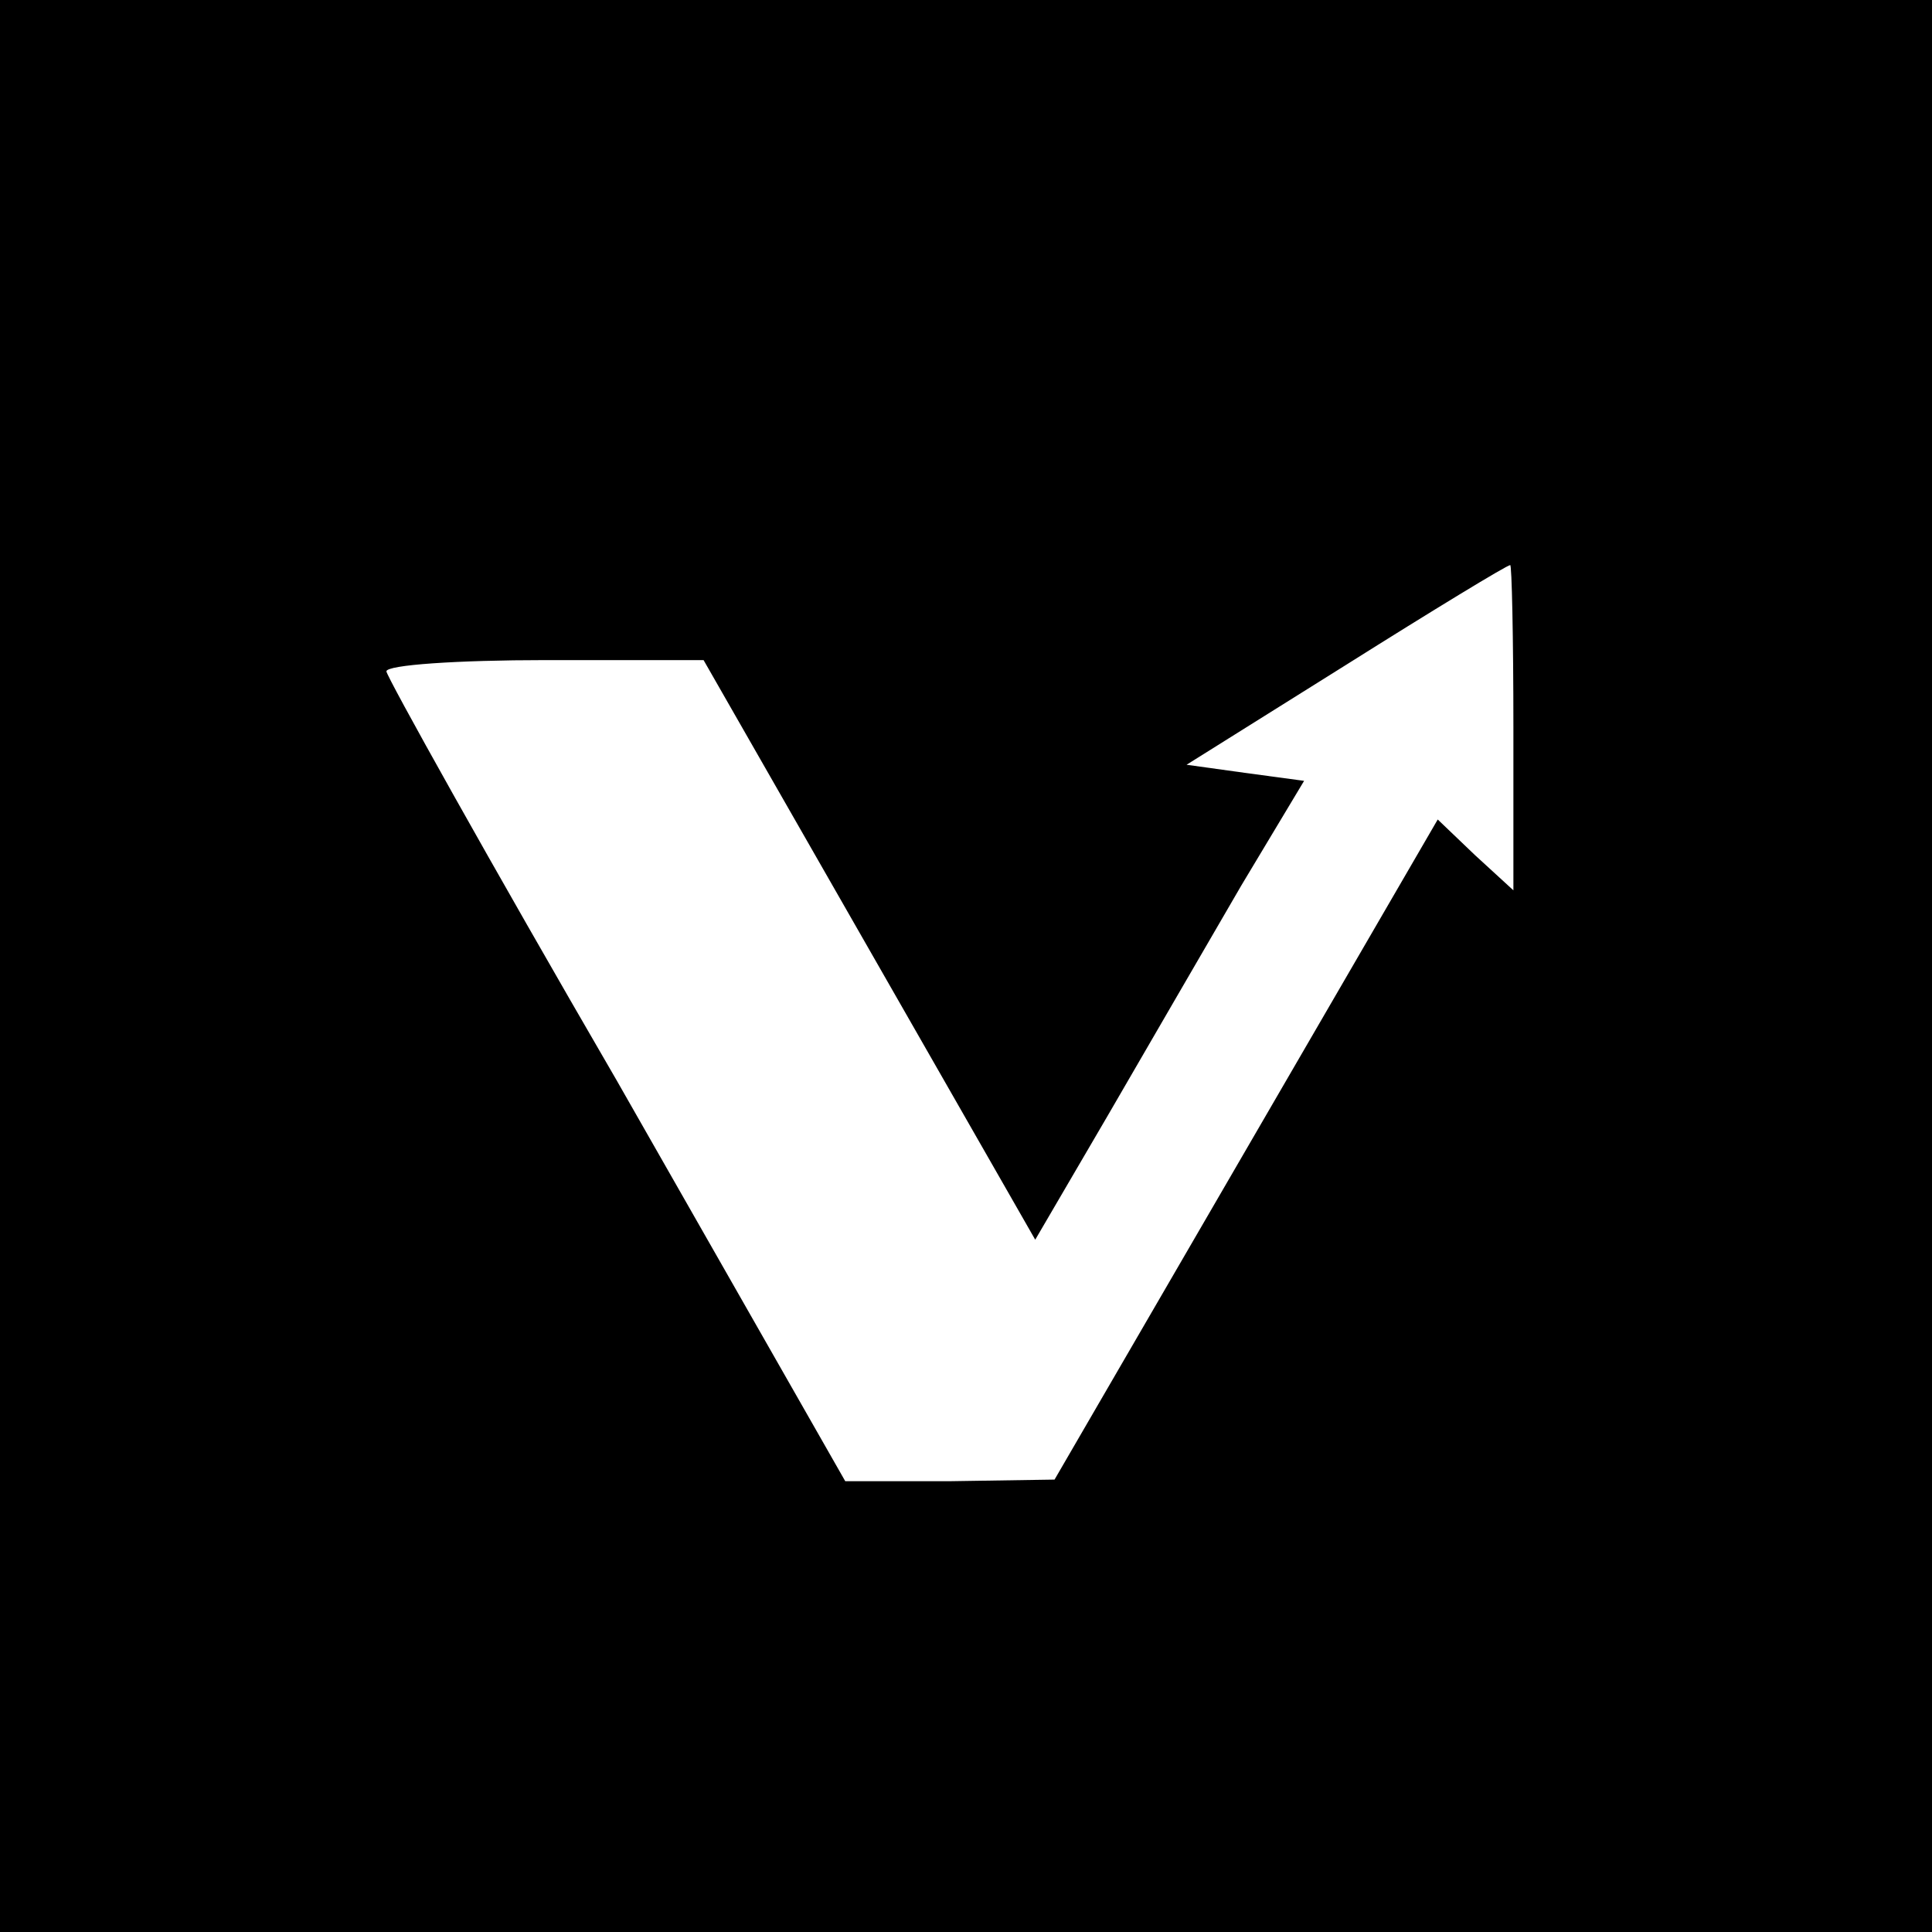
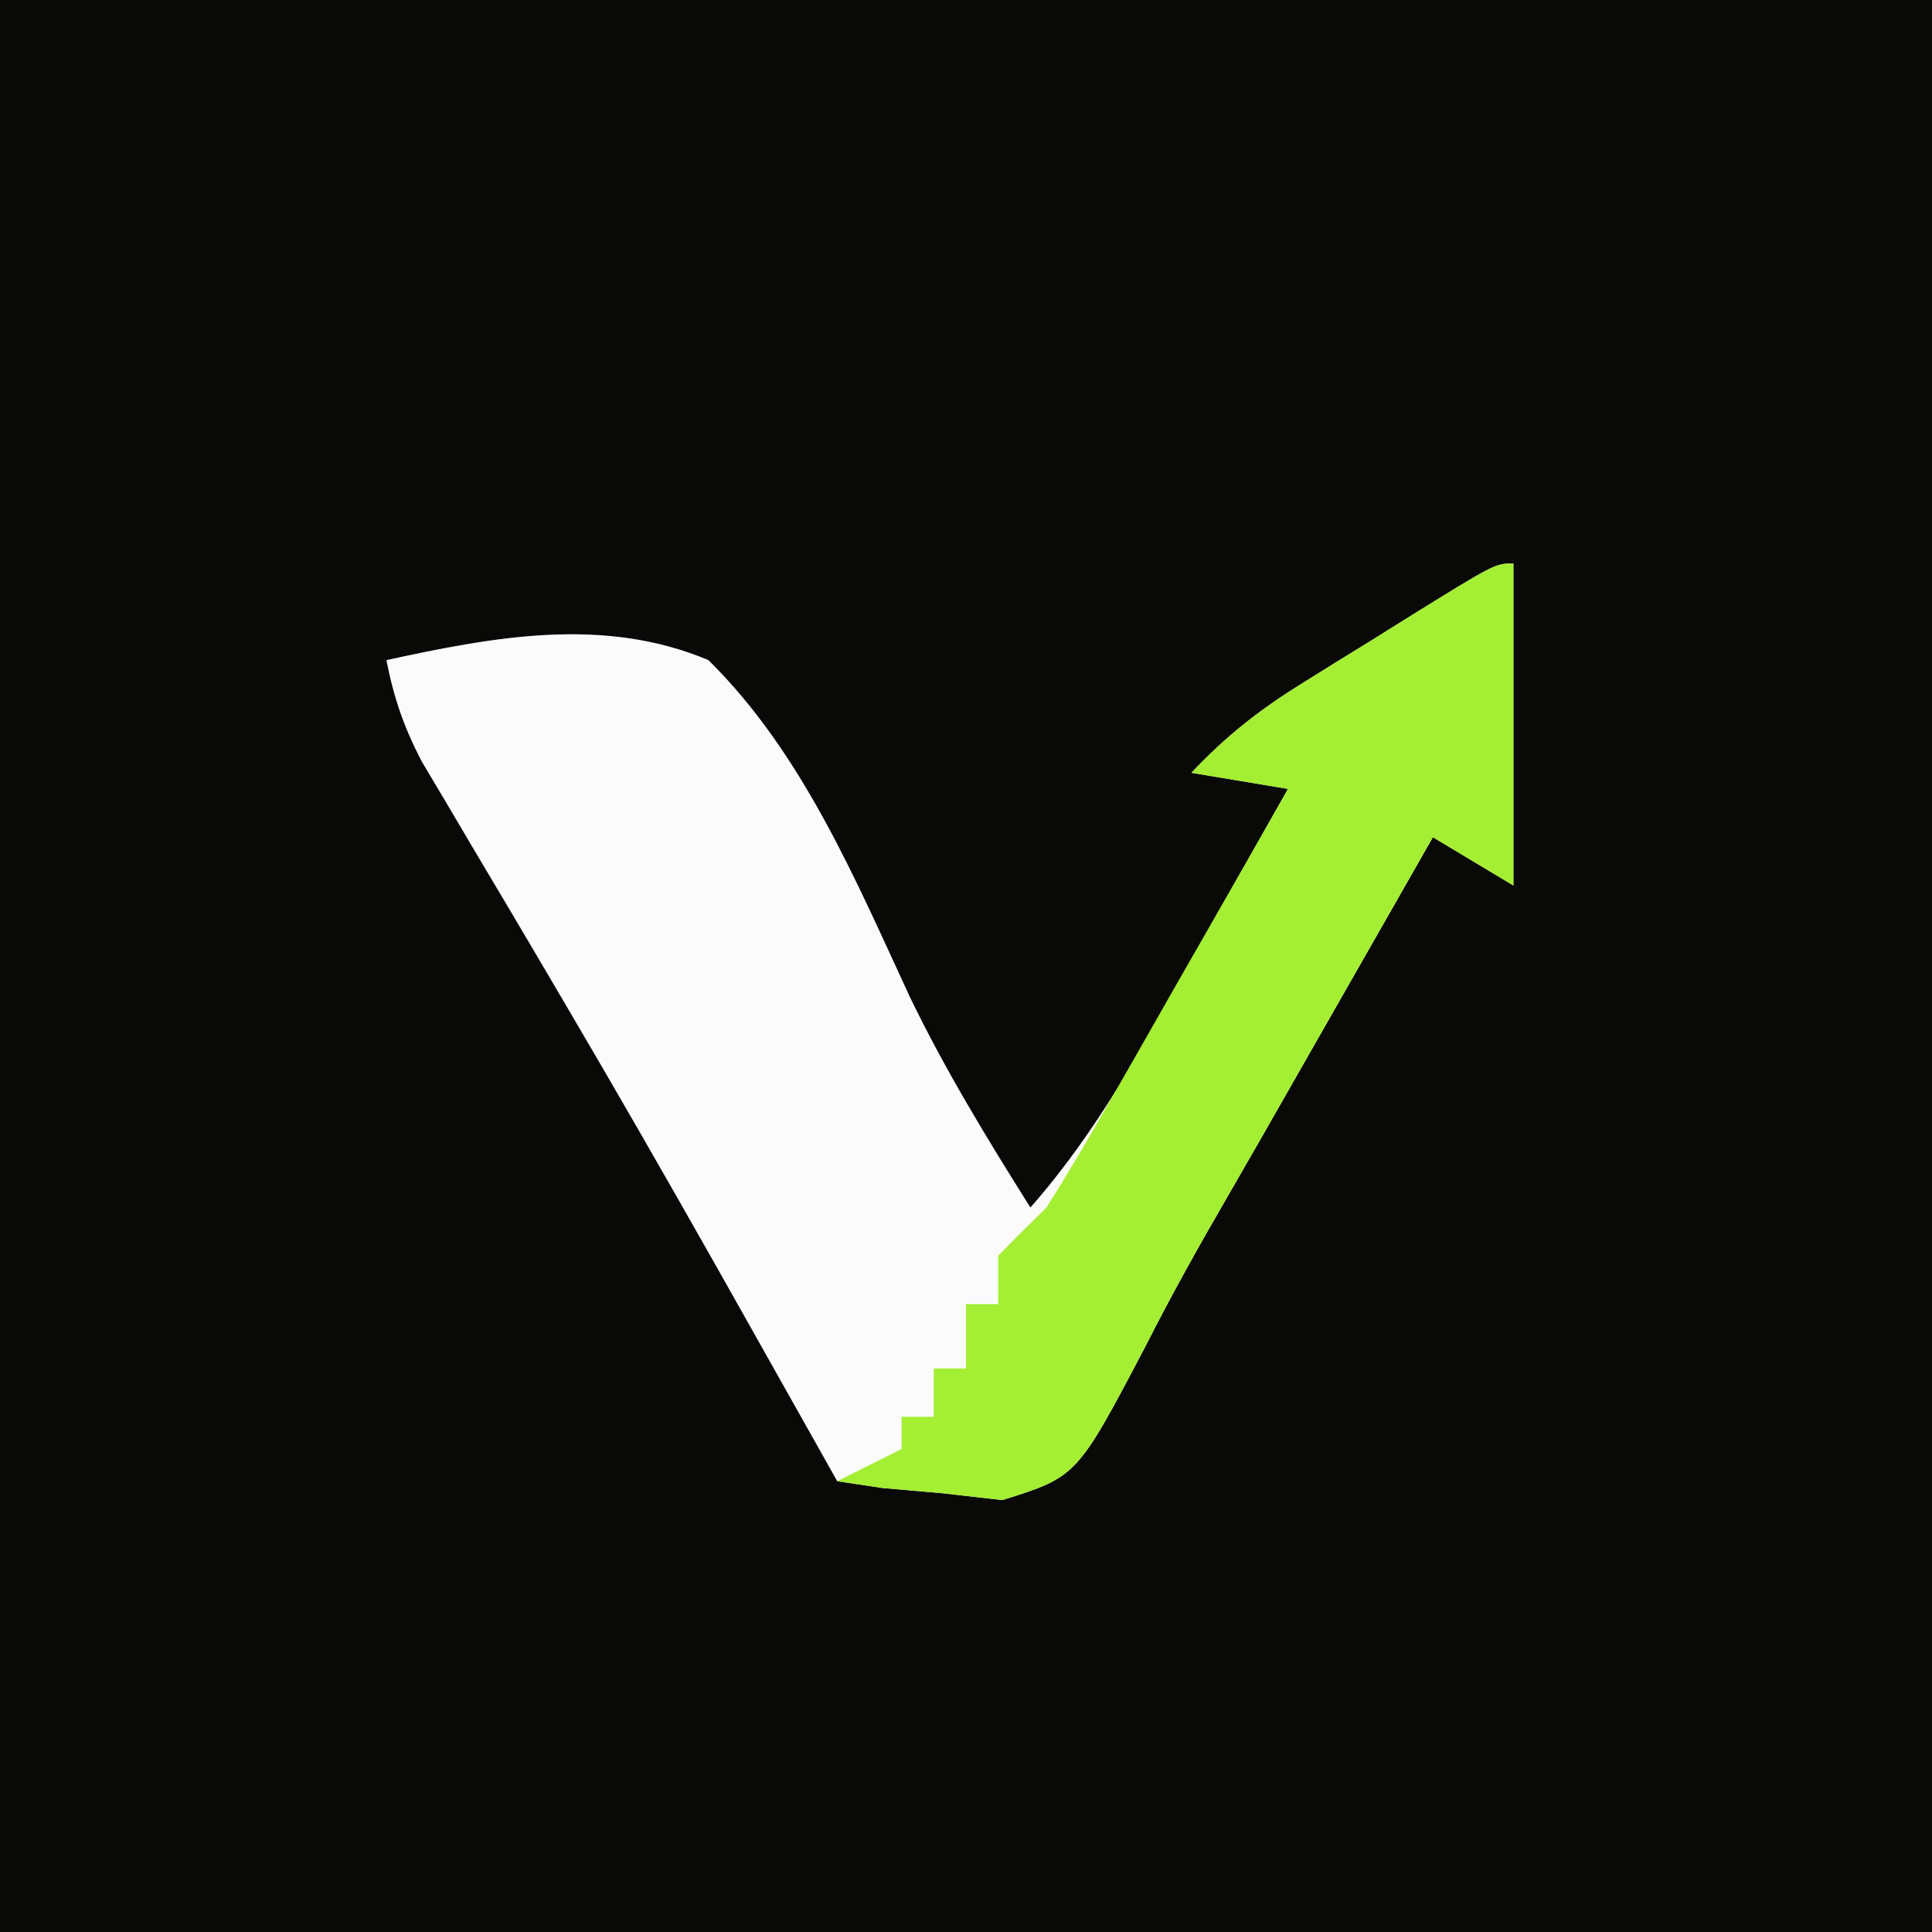
- <svg xmlns="http://www.w3.org/2000/svg" version="1.0" width="120pt" height="120pt" viewBox="0 0 120 120" preserveAspectRatio="xMidYMid meet">
-   <g transform="translate(0,120) scale(0.1,-0.1)" fill="#000000" stroke="none">
-     <path d="M0 600 l0 -600 600 0 600 0 0 600 0 600 -600 0 -600 0 0 -600z m940 148 l0 -101 -24 22 -23 22 -119 -205 -119 -205 -65 -1 -65 0 -142 249 c-79 136 -143 251 -143 254 0 4 44 7 99 7 l98 0 103 -180 103 -180 45 77 c25 43 62 107 83 143 l39 65 -37 5 -36 5 99 62 c54 34 100 62 102 62 1 1 2 -45 2 -101z" />
-   </g>
+ <svg xmlns="http://www.w3.org/2000/svg" version="1.1" width="120" height="120">
+   <path d="M0 0 C39.6 0 79.2 0 120 0 C120 39.6 120 79.2 120 120 C80.4 120 40.8 120 0 120 C0 80.4 0 40.8 0 0 Z " fill="#090A08" transform="translate(0,0)" />
+   <path d="M0 0 C0 6.6 0 13.2 0 20 C-1.65 19.01 -3.3 18.02 -5 17 C-5.672 18.178 -5.672 18.178 -6.358 19.38 C-8.055 22.355 -9.753 25.329 -11.451 28.304 C-12.18 29.58 -12.908 30.856 -13.636 32.132 C-13.986 32.746 -14.336 33.36 -14.697 33.992 C-15.222 34.912 -15.222 34.912 -15.757 35.851 C-16.464 37.087 -17.174 38.32 -17.888 39.552 C-19.61 42.526 -21.276 45.506 -22.828 48.573 C-27.108 56.721 -27.108 56.721 -31.746 58.172 C-32.964 58.033 -34.182 57.893 -35.438 57.75 C-36.674 57.642 -37.91 57.533 -39.184 57.422 C-40.113 57.283 -41.042 57.143 -42 57 C-42.32 56.429 -42.641 55.858 -42.971 55.27 C-44.52 52.512 -46.072 49.756 -47.625 47 C-48.488 45.468 -48.488 45.468 -49.368 43.905 C-52.517 38.333 -55.699 32.785 -58.945 27.27 C-59.899 25.648 -59.899 25.648 -60.873 23.994 C-62.108 21.9 -63.348 19.809 -64.592 17.721 C-65.155 16.767 -65.717 15.814 -66.297 14.832 C-66.795 13.994 -67.294 13.156 -67.808 12.292 C-68.912 10.169 -69.544 8.338 -70 6 C-63.31 4.546 -56.502 3.267 -50 6 C-44.166 11.754 -40.888 19.58 -37.485 26.925 C-35.291 31.468 -32.685 35.733 -30 40 C-25.777 35.213 -22.859 29.725 -19.75 24.188 C-19.196 23.208 -18.641 22.229 -18.07 21.221 C-16.71 18.816 -15.353 16.409 -14 14 C-15.98 13.67 -17.96 13.34 -20 13 C-17.914 10.783 -15.824 9.126 -13.242 7.52 C-12.534 7.078 -11.827 6.637 -11.098 6.182 C-9.997 5.504 -9.997 5.504 -8.875 4.812 C-8.134 4.349 -7.393 3.886 -6.629 3.408 C-1.138 0 -1.138 0 0 0 Z " fill="#FBFBFB" transform="translate(94,35)" />
+   <path d="M0 0 C0 6.6 0 13.2 0 20 C-1.65 19.01 -3.3 18.02 -5 17 C-5.672 18.178 -5.672 18.178 -6.358 19.38 C-8.055 22.355 -9.753 25.329 -11.451 28.304 C-12.18 29.58 -12.908 30.856 -13.636 32.132 C-13.986 32.746 -14.336 33.36 -14.697 33.992 C-15.047 34.606 -15.397 35.219 -15.757 35.851 C-16.464 37.087 -17.174 38.32 -17.888 39.552 C-19.61 42.526 -21.276 45.506 -22.828 48.573 C-27.108 56.721 -27.108 56.721 -31.746 58.172 C-32.964 58.033 -34.182 57.893 -35.438 57.75 C-36.674 57.642 -37.91 57.533 -39.184 57.422 C-40.113 57.283 -41.042 57.143 -42 57 C-40.68 56.34 -39.36 55.68 -38 55 C-38 54.34 -38 53.68 -38 53 C-37.34 53 -36.68 53 -36 53 C-36 52.01 -36 51.02 -36 50 C-35.34 50 -34.68 50 -34 50 C-34 48.68 -34 47.36 -34 46 C-33.34 46 -32.68 46 -32 46 C-32 45.01 -32 44.02 -32 43 C-31.014 41.986 -30.011 40.989 -29 40 C-27.762 38.035 -26.577 36.037 -25.426 34.02 C-25.097 33.447 -24.768 32.874 -24.43 32.284 C-23.386 30.462 -22.349 28.638 -21.312 26.812 C-20.604 25.573 -19.895 24.334 -19.186 23.096 C-17.452 20.067 -15.724 17.034 -14 14 C-16.97 13.505 -16.97 13.505 -20 13 C-17.914 10.783 -15.824 9.126 -13.242 7.52 C-12.534 7.078 -11.827 6.637 -11.098 6.182 C-9.997 5.504 -9.997 5.504 -8.875 4.812 C-8.134 4.349 -7.393 3.886 -6.629 3.408 C-1.138 0 -1.138 0 0 0 Z " fill="#A4EE33" transform="translate(94,35)" />
</svg>
